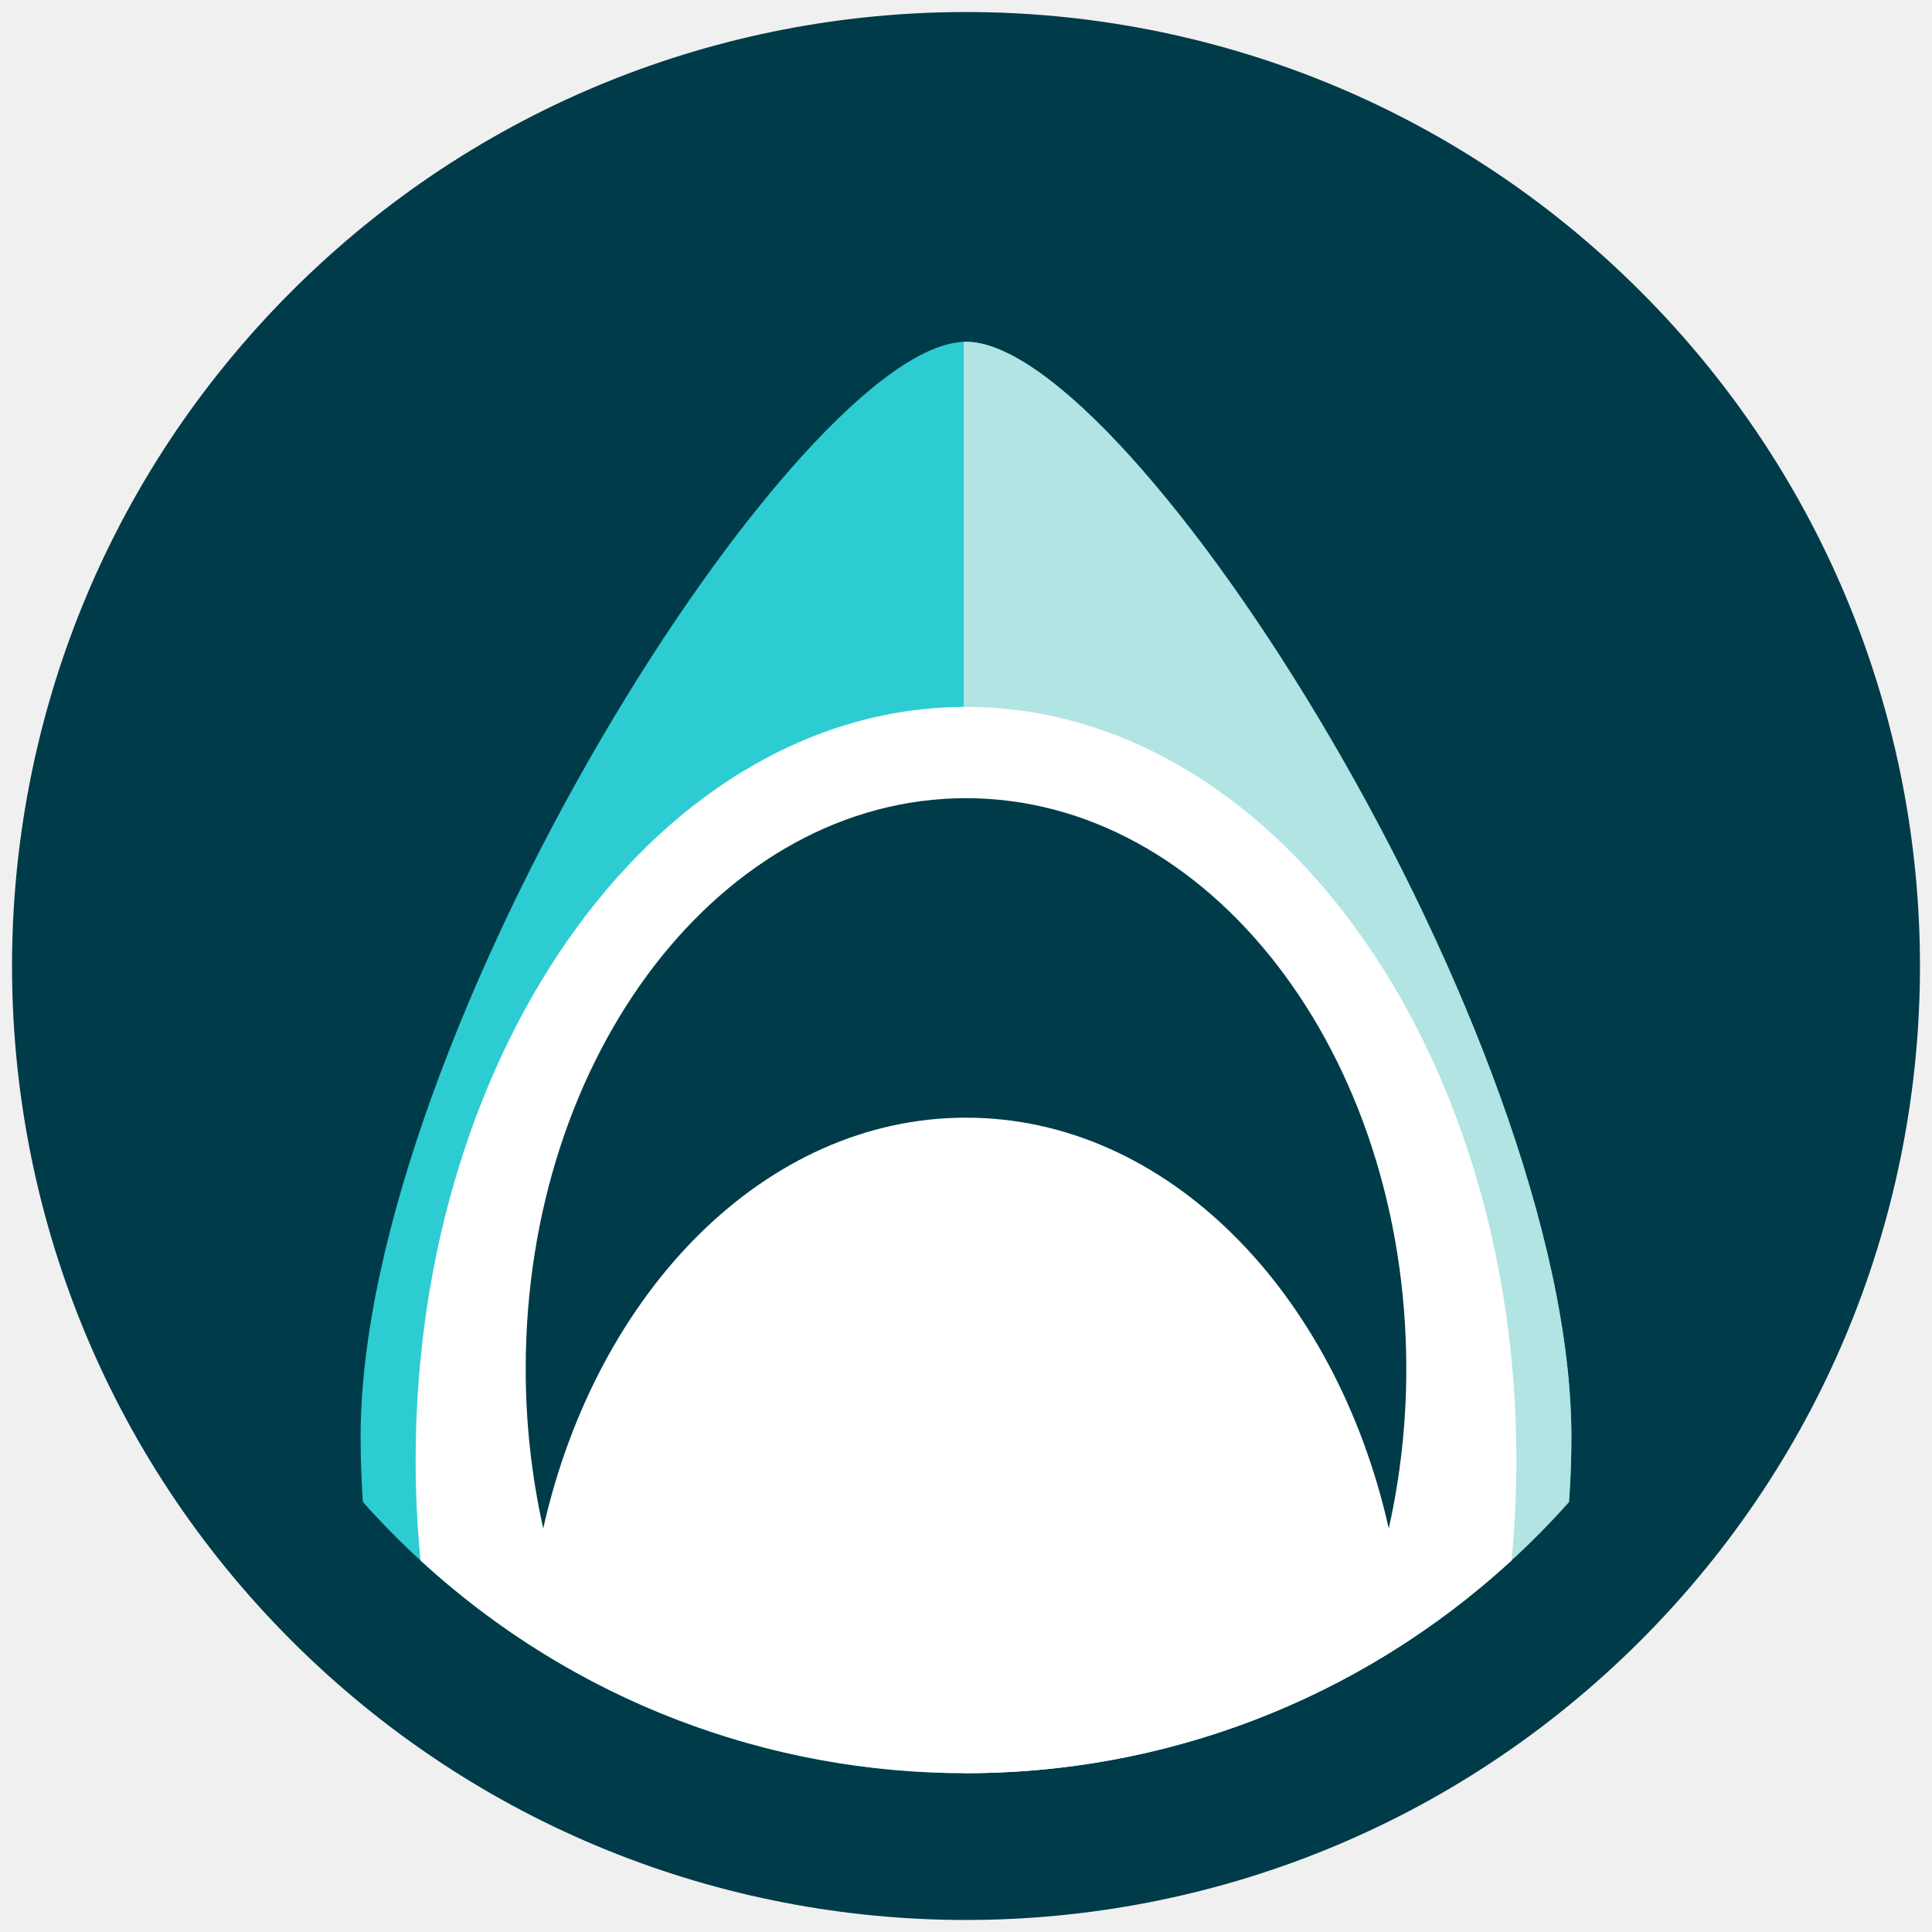
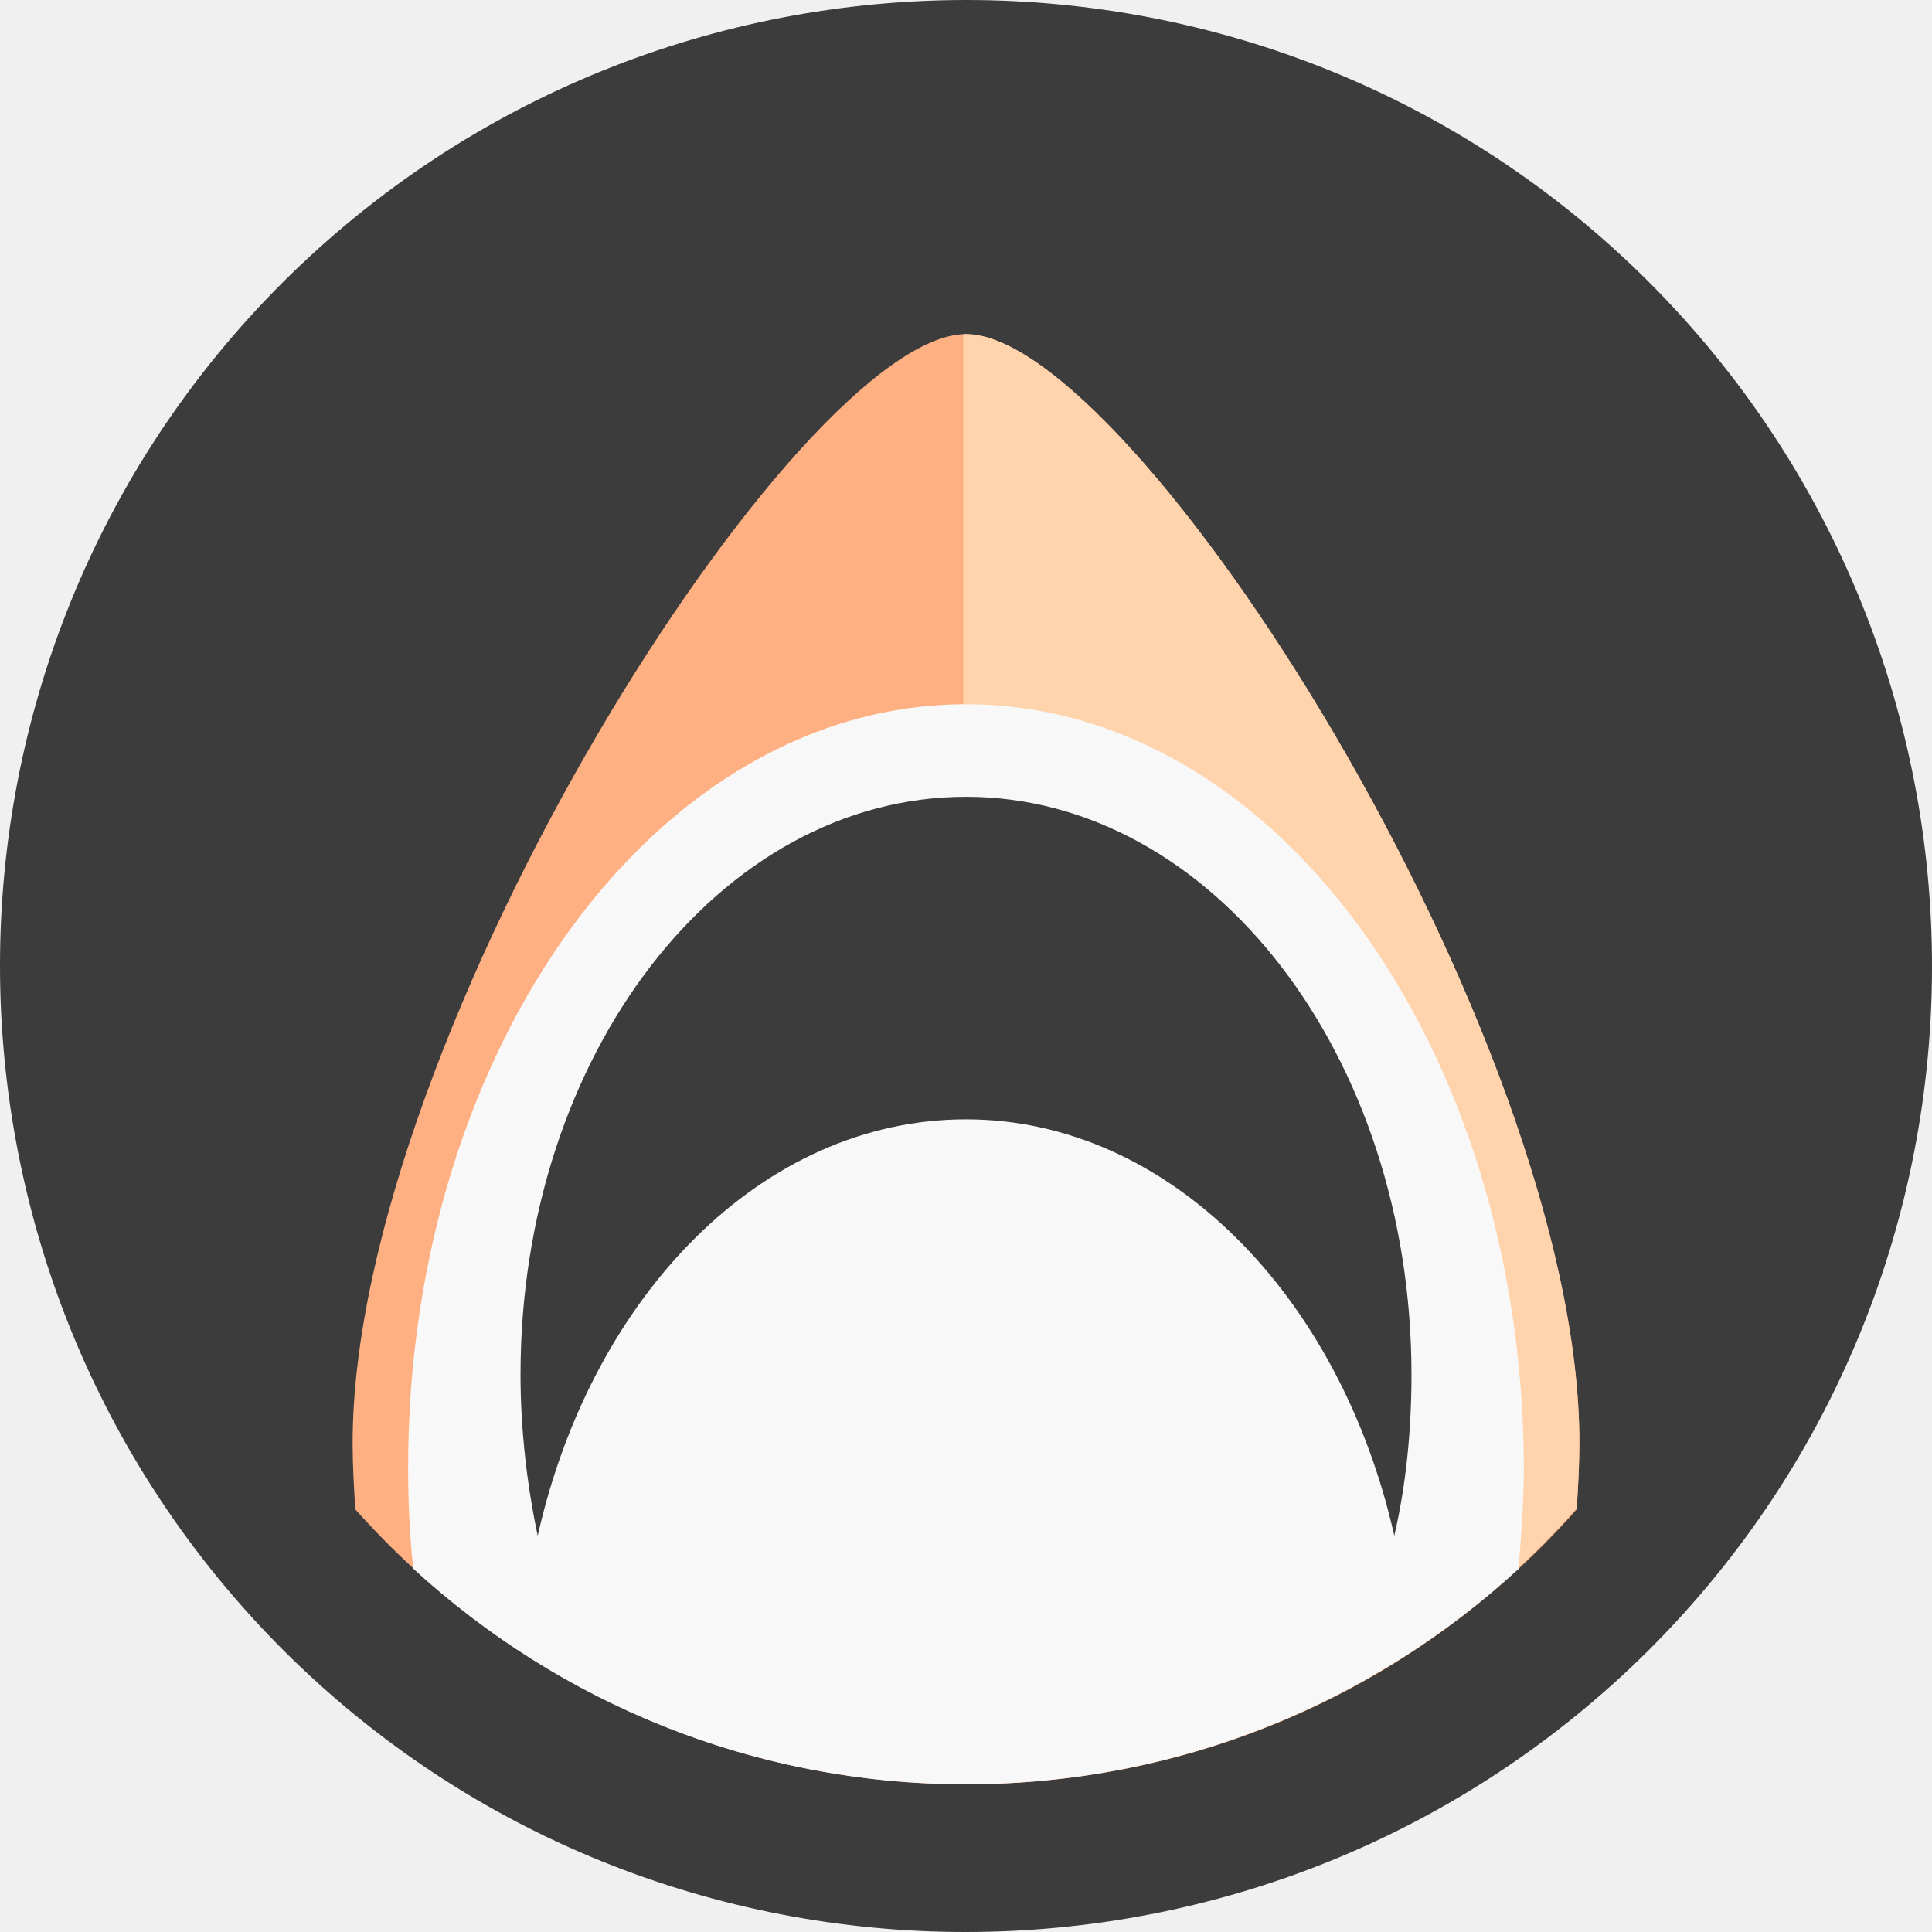
- <svg xmlns="http://www.w3.org/2000/svg" viewBox="0 0 850 850">
-   <circle cx="425" cy="425" fill="#003b49" r="419.71" transform="matrix(.7071068 -.7071068 .7071068 .7071068 -176.04 425)" />
-   <path d="m425 150.37c-72.48 0-266.35 304.48-266.35 481.92 0 9.61.37 19.12 1 28.52 65.15 73.19 159.95 119.32 265.35 119.32s200.2-46.13 265.3-119.32c.68-9.4 1.05-18.91 1.05-28.52 0-177.44-193.87-481.92-266.35-481.92z" fill="#2dccd3" />
-   <path d="m425 150.37c-.33 0-.68.06-1 .07v629.68h1c105.4 0 200.2-46.17 265.3-119.32.68-9.4 1.05-18.91 1.05-28.52 0-177.43-193.87-481.91-266.35-481.91z" fill="#b1e4e3" />
-   <path d="m425 311c-133.73 0-242.14 148.34-242.14 331.32q0 22.49 2.15 44.2a354.47 354.47 0 0 0 480 0q2.12-21.69 2.15-44.2c-.02-182.97-108.43-331.32-242.16-331.32z" fill="#fff" />
-   <path d="m425 491.73c88.15 0 162.54 76.31 186 180.72a320.83 320.83 0 0 0 7.71-70.28c0-138.62-86.73-251-193.71-251s-193.71 112.38-193.71 251a320.83 320.83 0 0 0 7.71 70.28c23.46-104.45 97.85-180.72 186-180.72" fill="#003b49" />
+ <svg xmlns="http://www.w3.org/2000/svg" width="100" height="100" viewBox="0 0 100 100" fill="none">
+   <path d="M85.375 85.375C104.875 65.874 104.875 34.194 85.375 14.625C65.874 -4.875 34.194 -4.875 14.625 14.625C-4.875 34.126 -4.875 65.806 14.625 85.375C34.126 104.875 65.806 104.875 85.375 85.375Z" fill="#3C3C3C" />
+   <path d="M50 17.294C41.379 17.294 18.252 53.558 18.252 74.701C18.252 75.864 18.32 76.959 18.389 78.122C26.12 86.811 37.41 92.354 50 92.354C62.59 92.354 73.88 86.88 81.611 78.122C81.68 77.027 81.748 75.864 81.748 74.701C81.748 53.558 58.621 17.294 50 17.294Z" fill="#FFB083" />
+   <path d="M50 17.294C49.932 17.294 49.932 17.294 49.863 17.294V92.285C49.932 92.285 49.932 92.285 50 92.285C62.59 92.285 73.88 86.811 81.611 78.053C81.68 76.959 81.748 75.795 81.748 74.632C81.748 53.558 58.621 17.294 50 17.294Z" fill="#FFD3AC" />
+   <path d="M50 36.452C34.057 36.452 21.125 54.105 21.125 75.932C21.125 77.711 21.194 79.49 21.399 81.201C28.926 88.112 38.984 92.354 50 92.354C61.016 92.354 71.074 88.112 78.601 81.201C78.738 79.49 78.874 77.711 78.874 75.932C78.806 54.105 65.942 36.452 50 36.452Z" fill="#F8F8F8" />
+   <path d="M50 57.937C60.469 57.937 69.364 67.037 72.169 79.49C72.785 76.822 73.058 74.016 73.058 71.143C73.058 54.653 62.727 41.242 50 41.242C37.273 41.242 26.942 54.584 26.942 71.143C26.942 74.016 27.284 76.89 27.831 79.49C30.636 67.037 39.463 57.937 50 57.937Z" fill="#3C3C3C" />
</svg>
